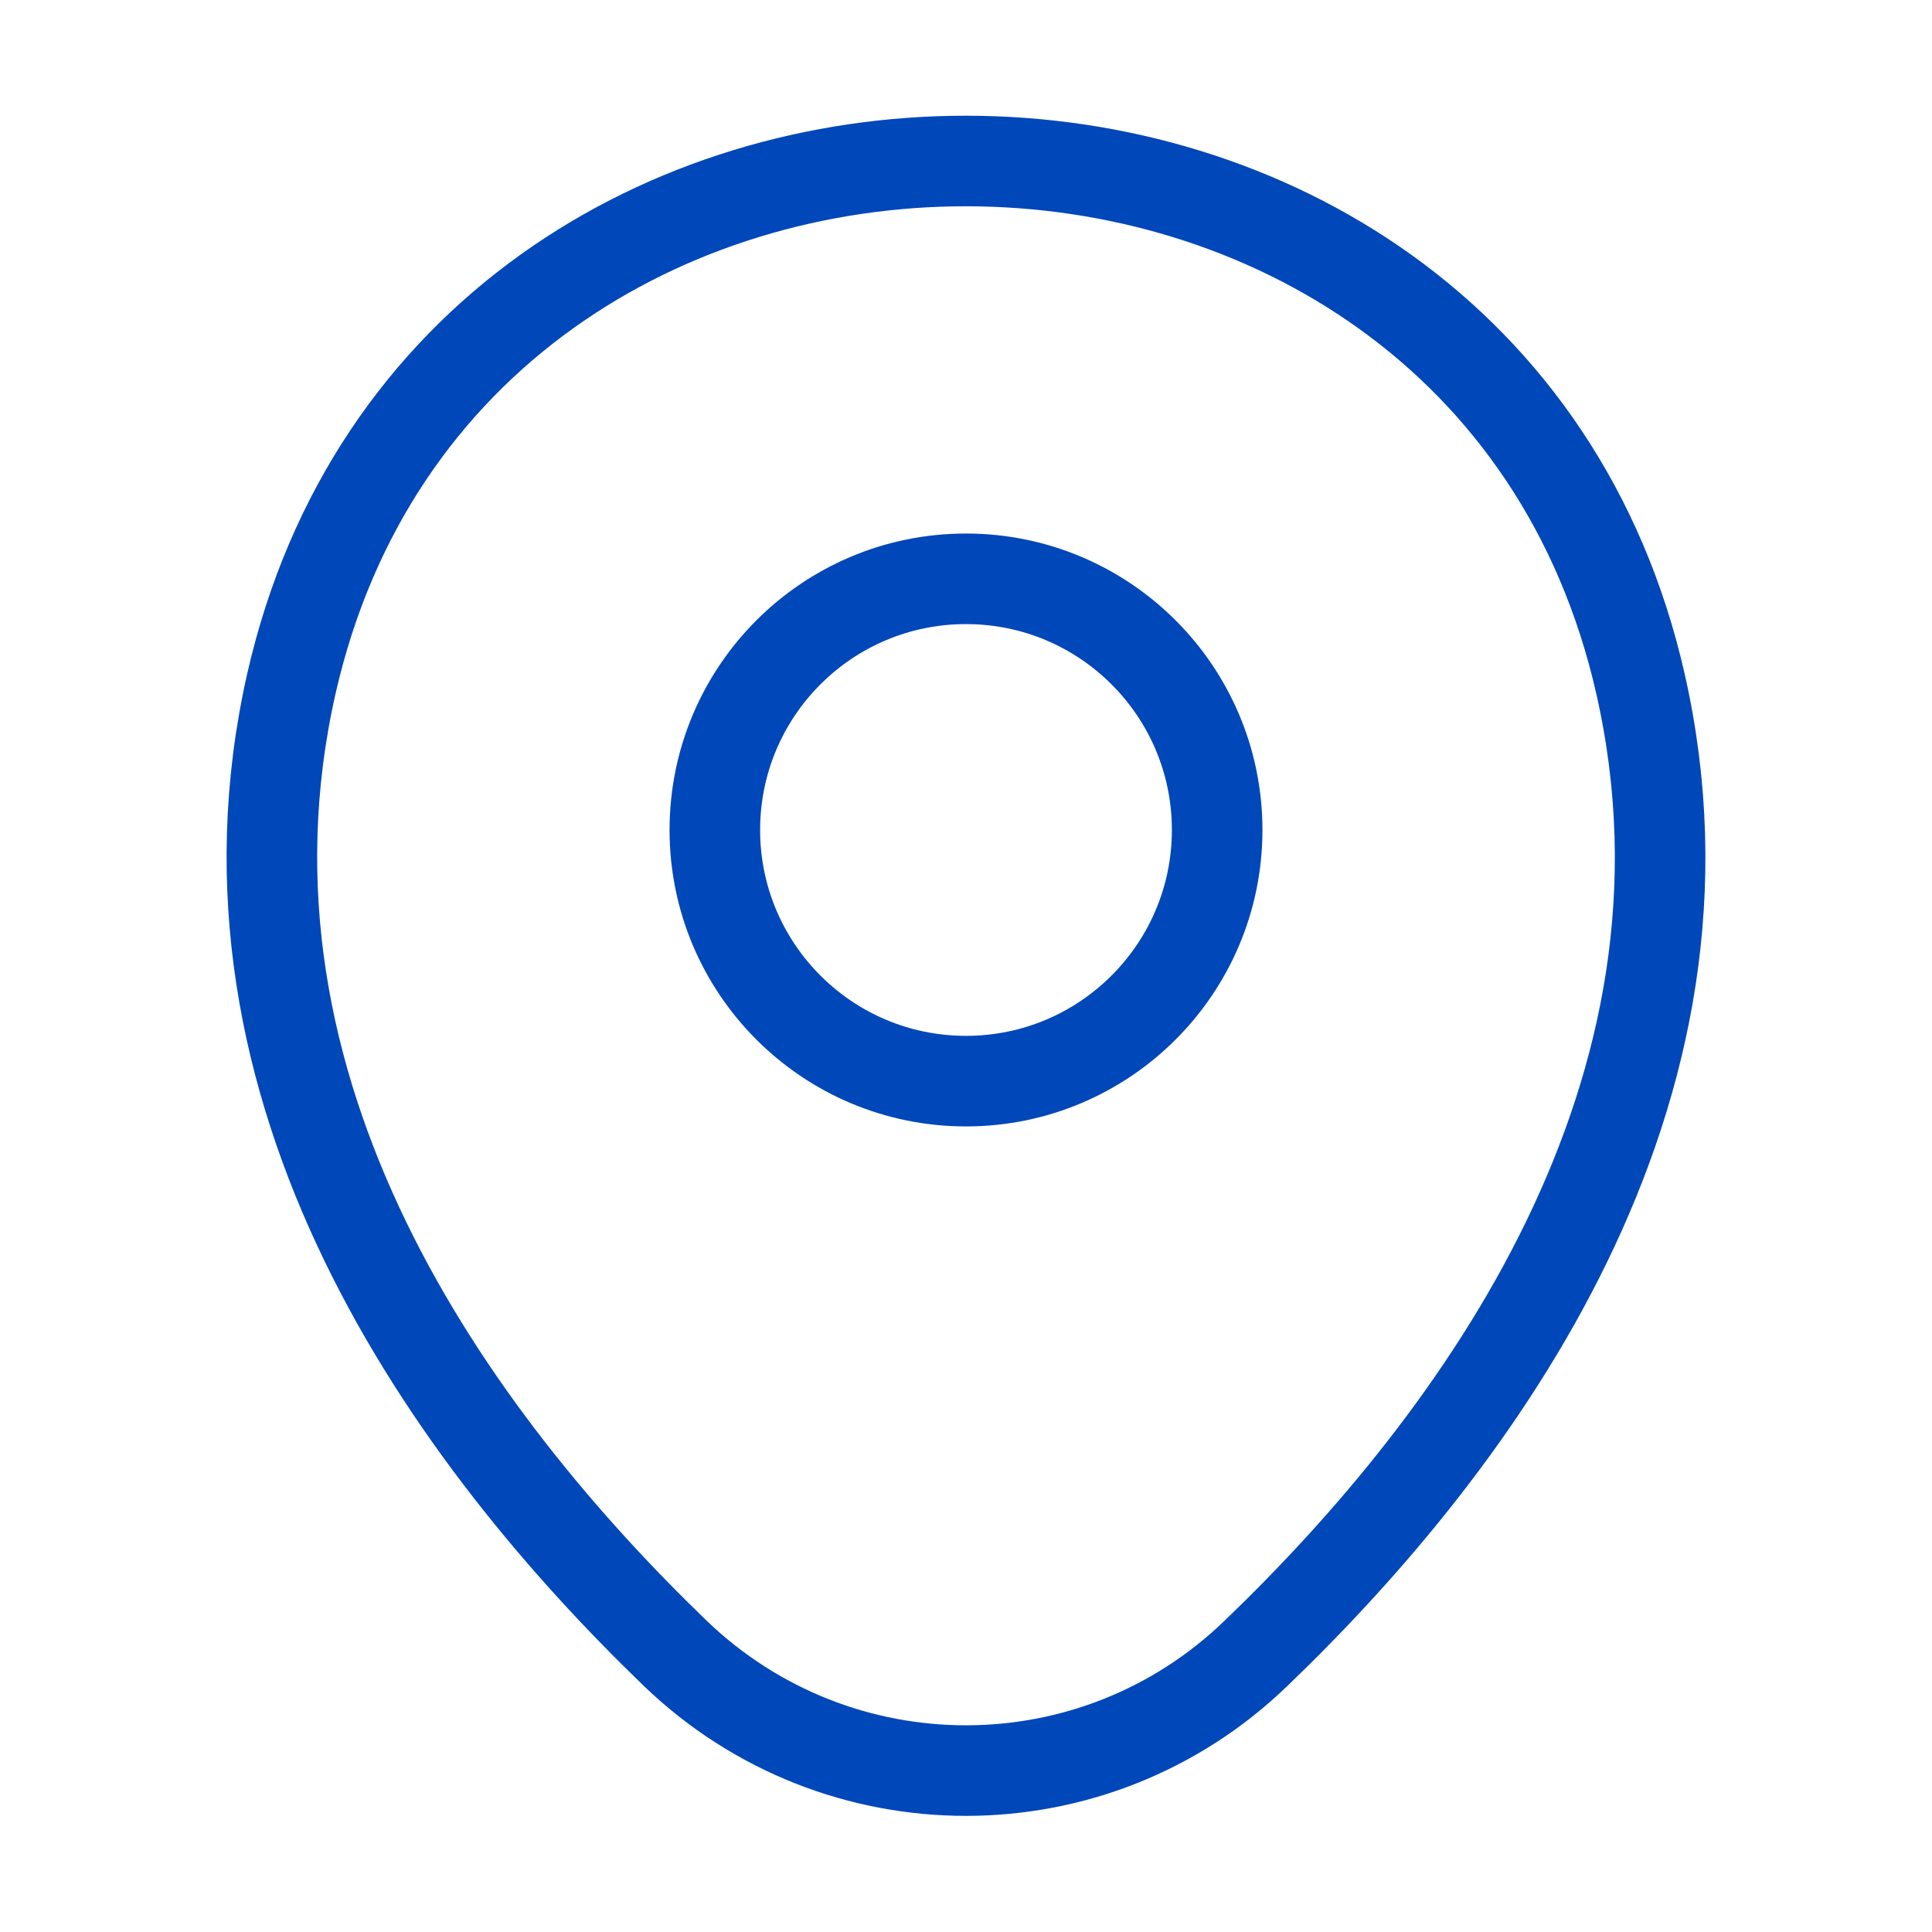
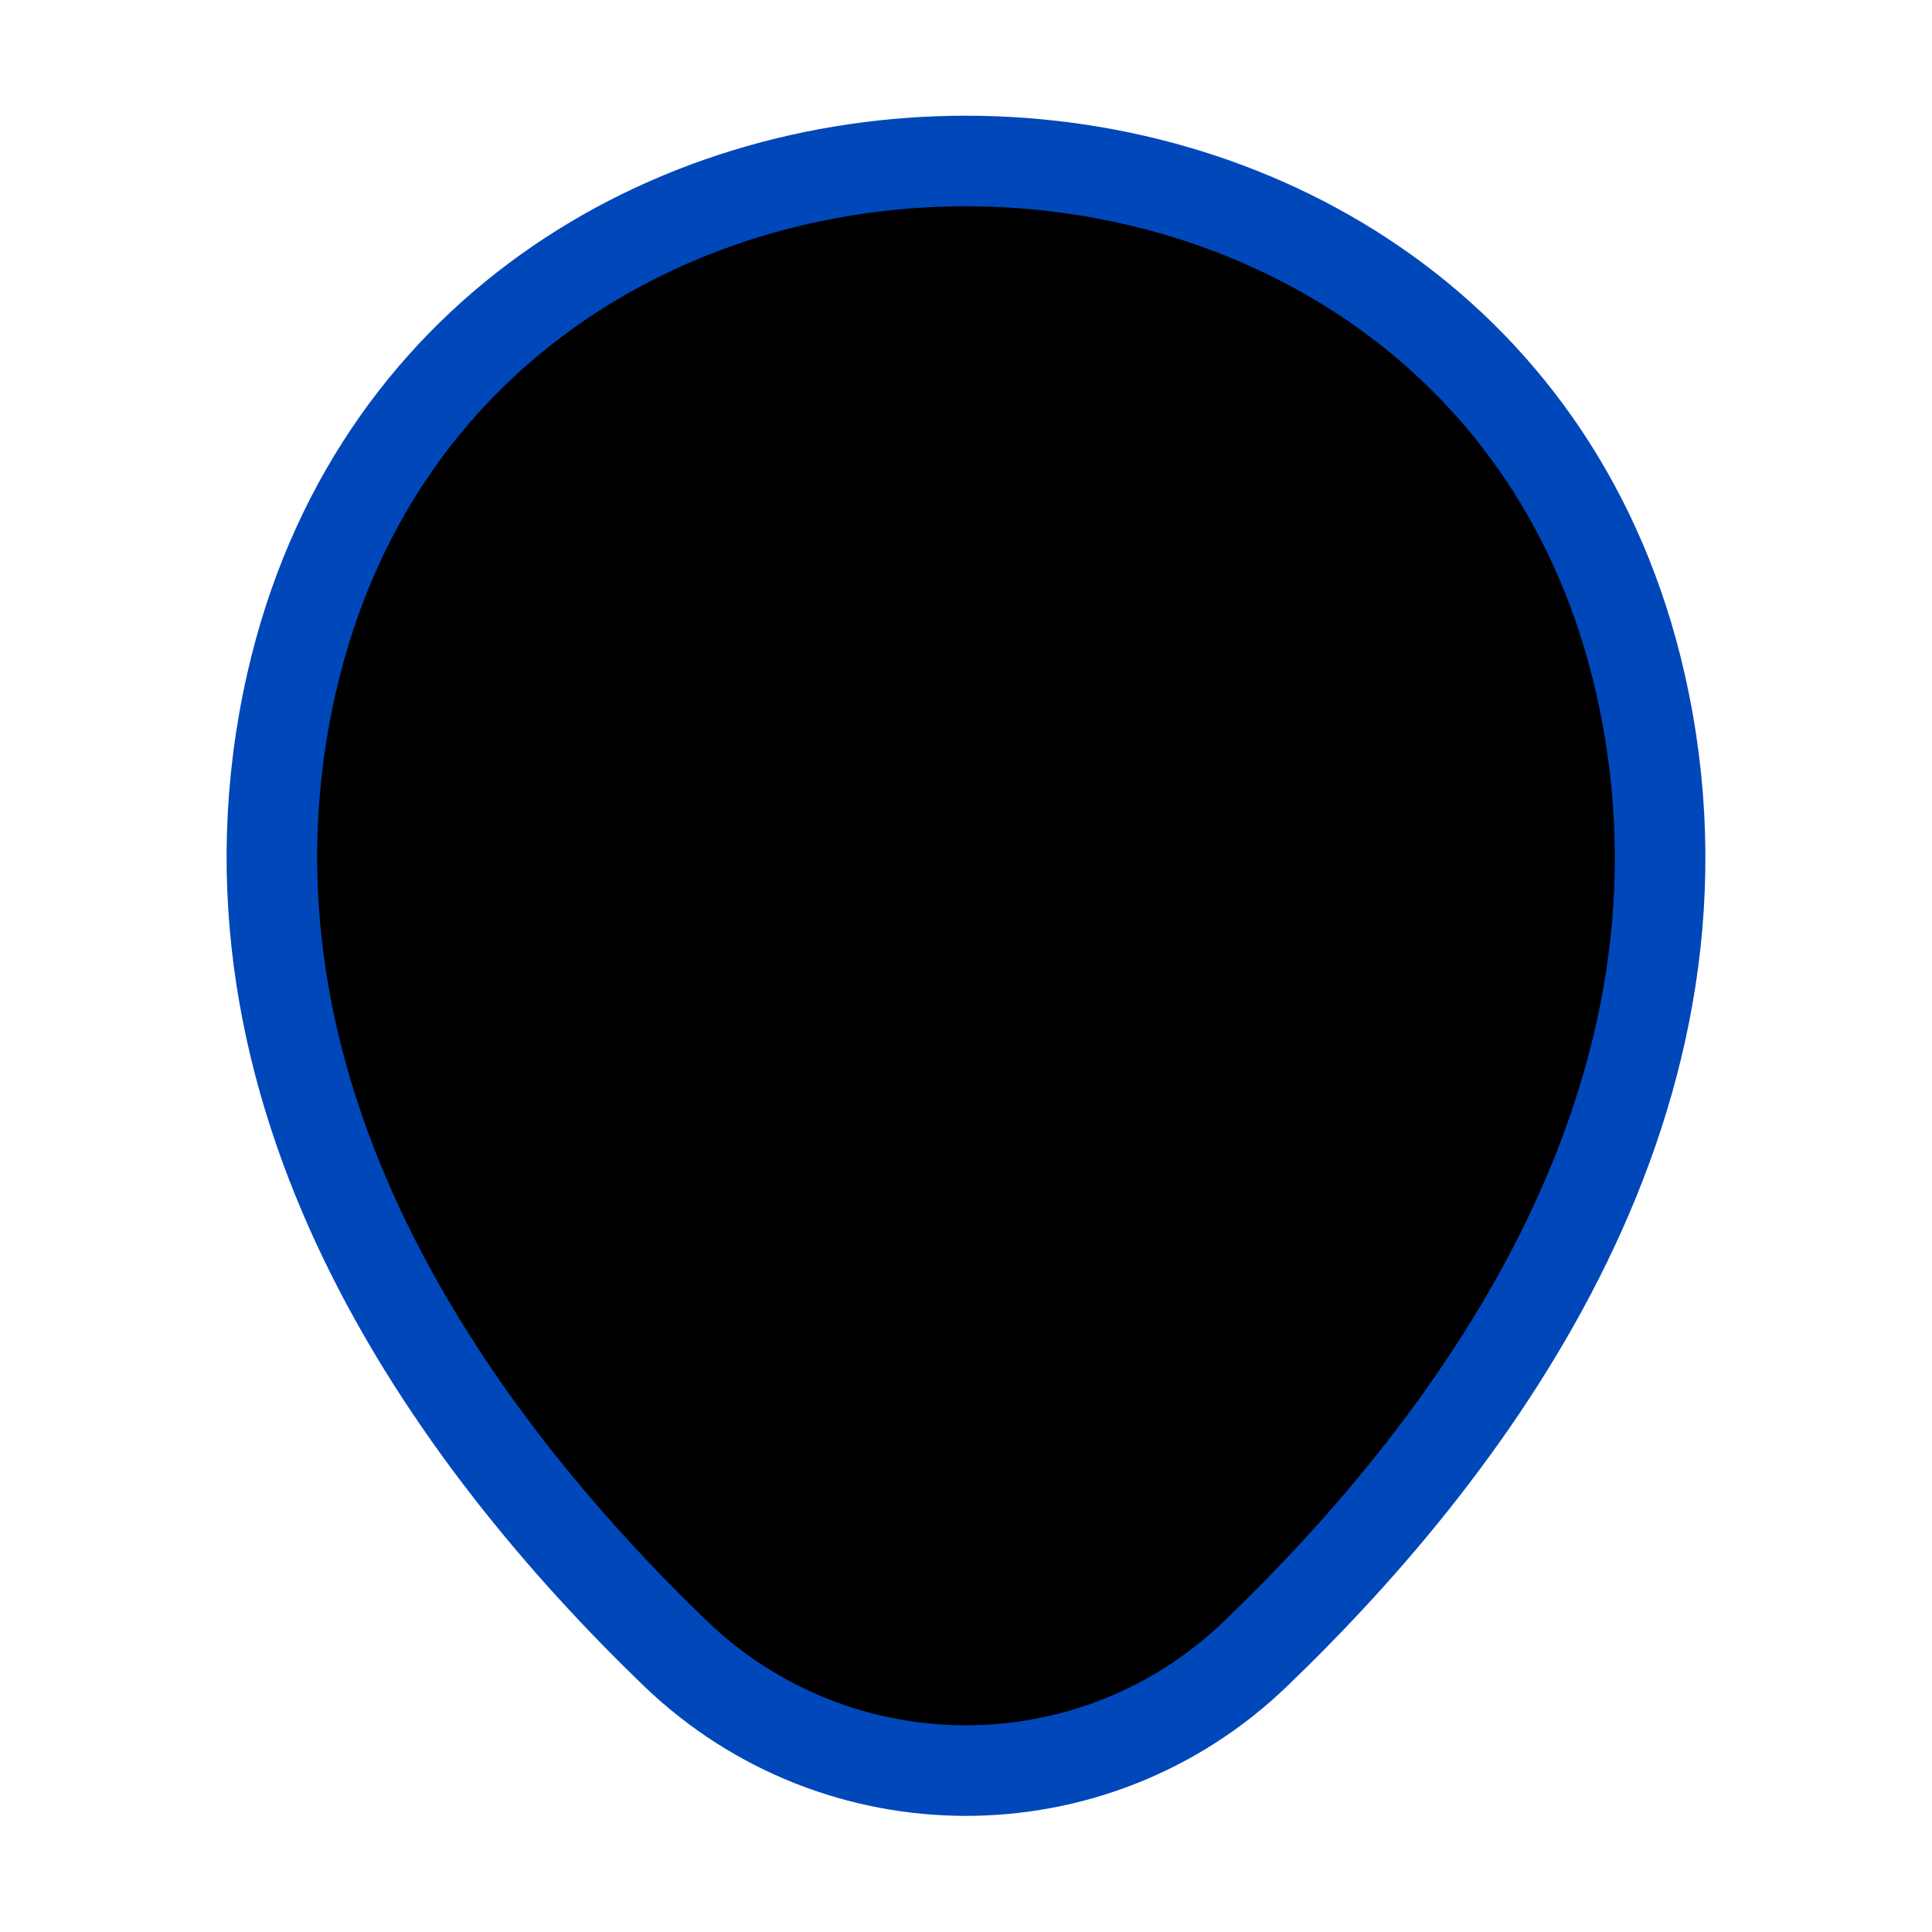
- <svg xmlns="http://www.w3.org/2000/svg" width="32" height="32" viewBox="0 0 32 32" fill="none">
-   <path d="M16 17.907C18.297 17.907 20.16 16.044 20.16 13.747C20.16 11.449 18.297 9.587 16 9.587C13.702 9.587 11.84 11.449 11.84 13.747C11.84 16.044 13.702 17.907 16 17.907Z" stroke="#0047BA" stroke-width="1.5" />
+ <svg xmlns="http://www.w3.org/2000/svg" width="32" height="32" viewBox="0 0 32 32">
  <path d="M4.827 11.32C7.453 -0.227 24.56 -0.213 27.173 11.333C28.707 18.107 24.493 23.84 20.8 27.387C18.12 29.973 13.88 29.973 11.187 27.387C7.507 23.84 3.293 18.093 4.827 11.32Z" stroke="#0047BA" stroke-width="1.5" />
</svg>
